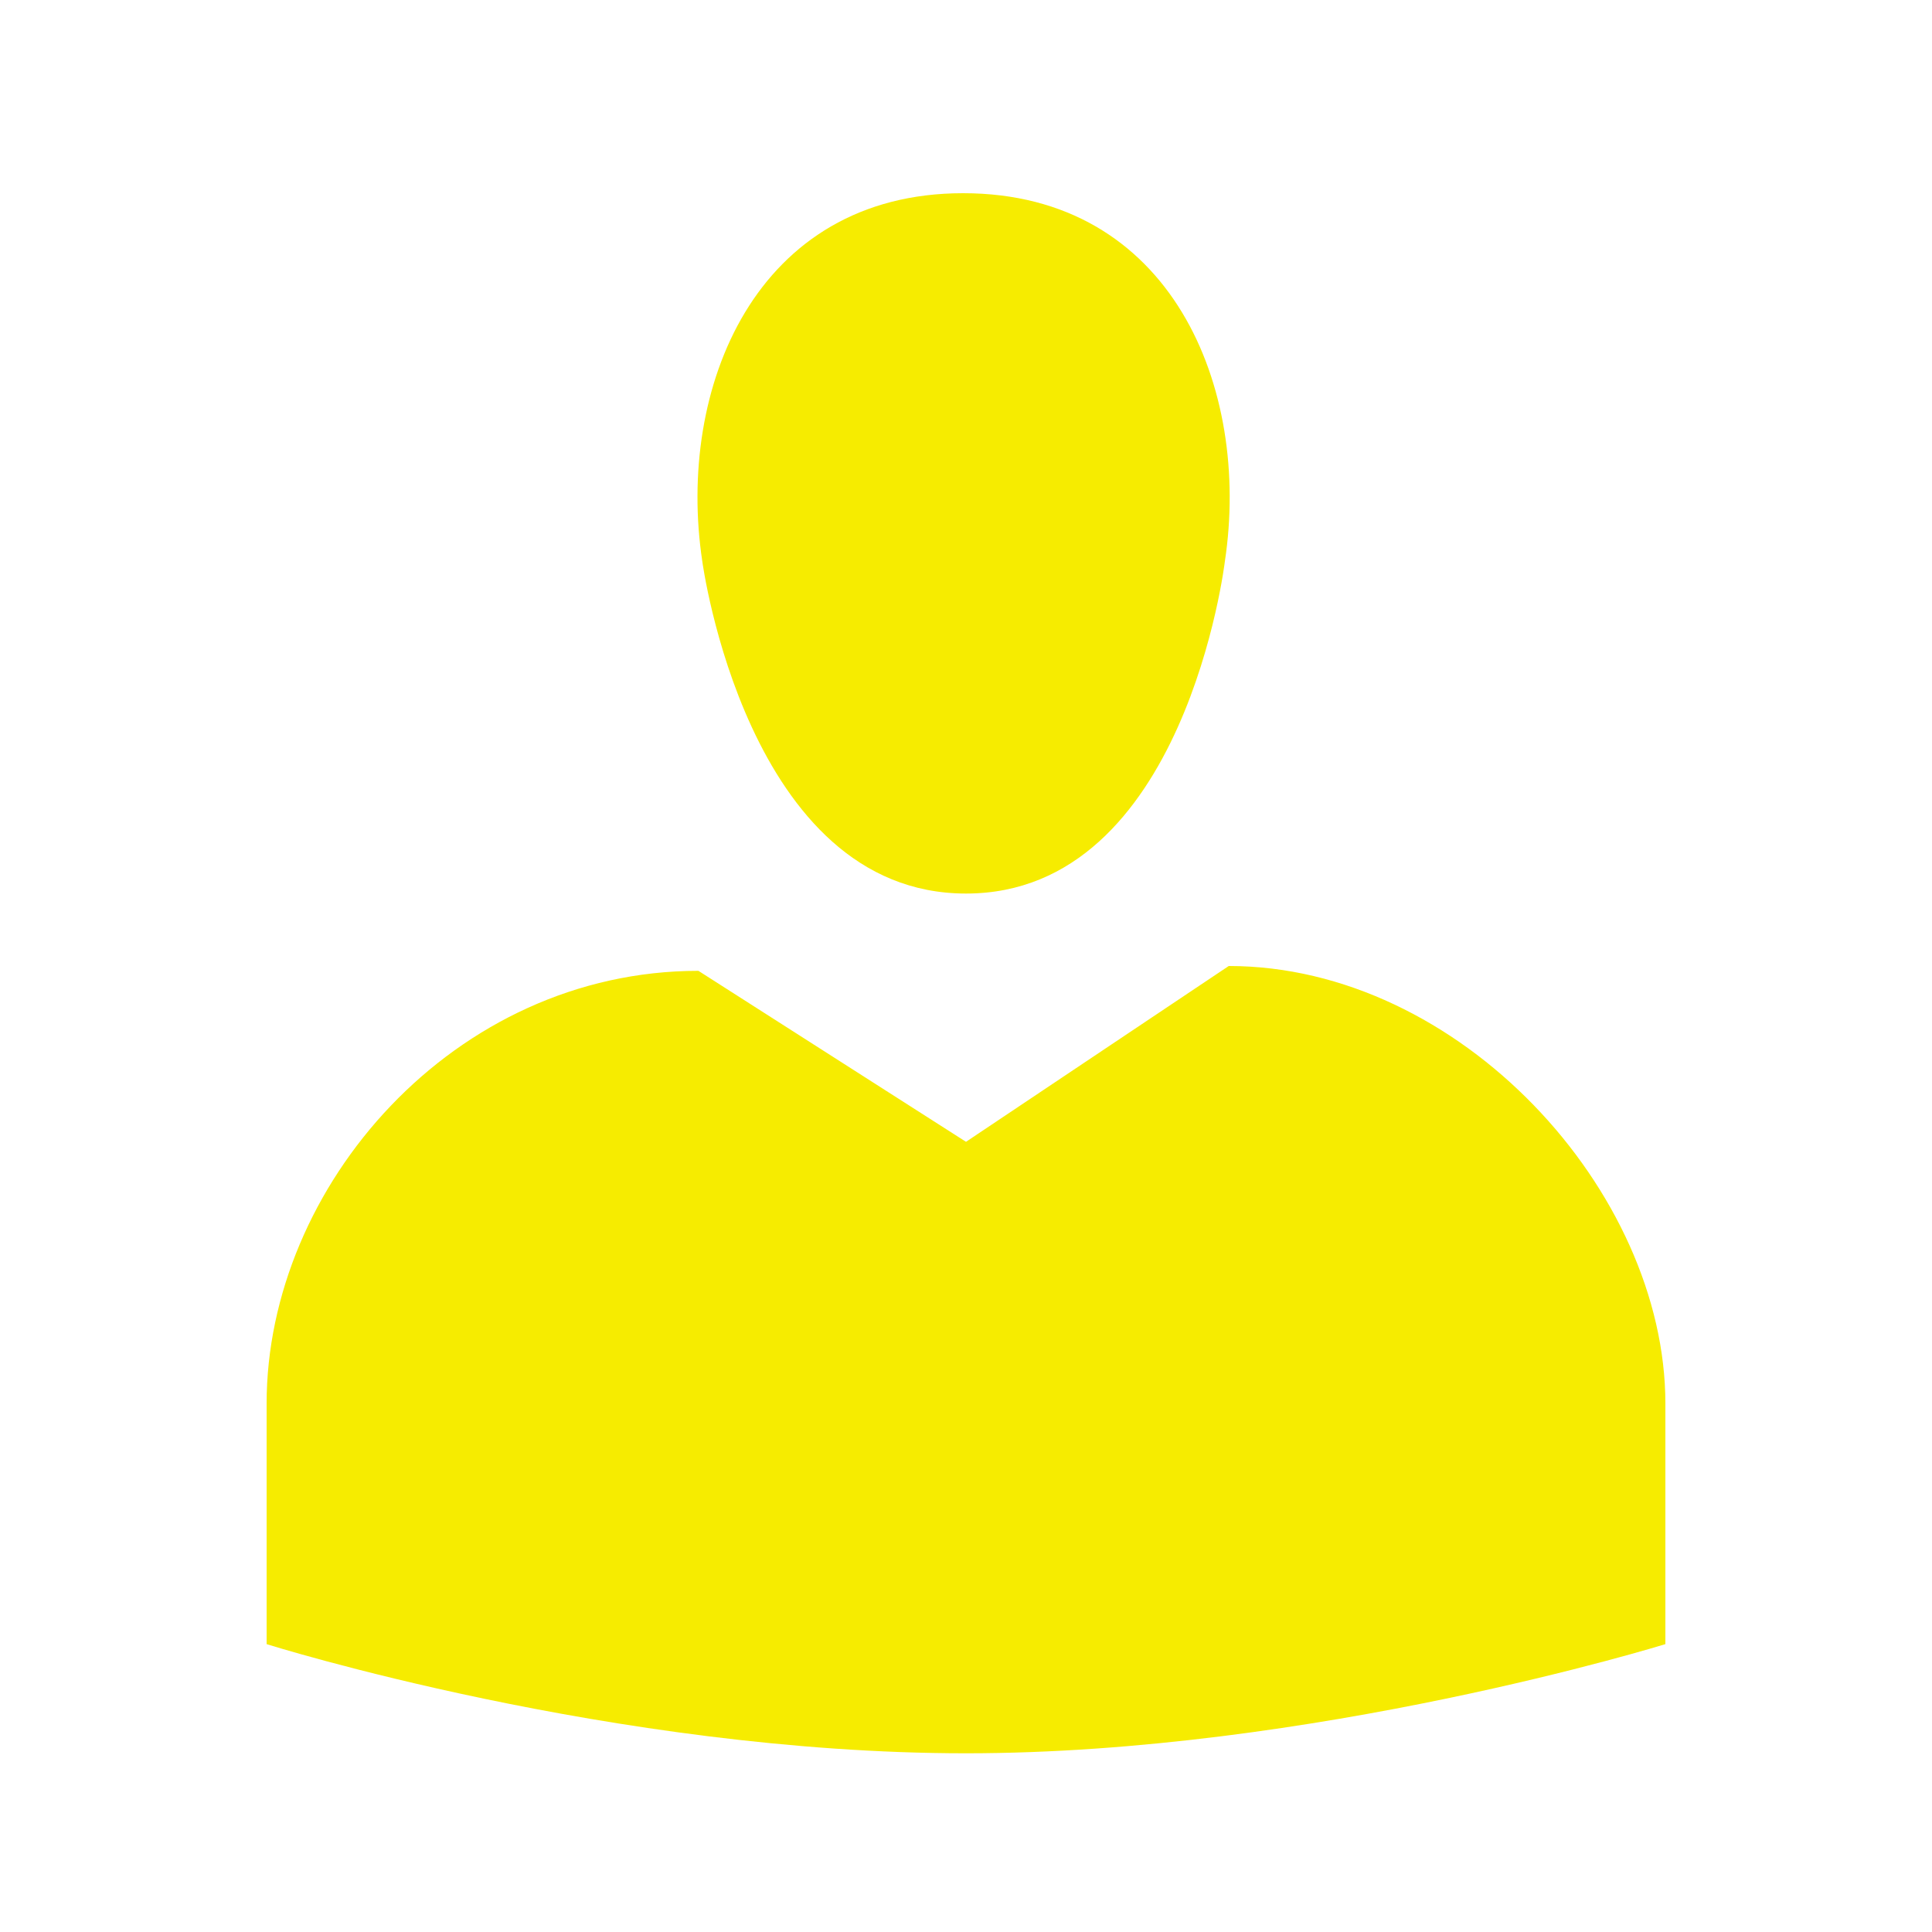
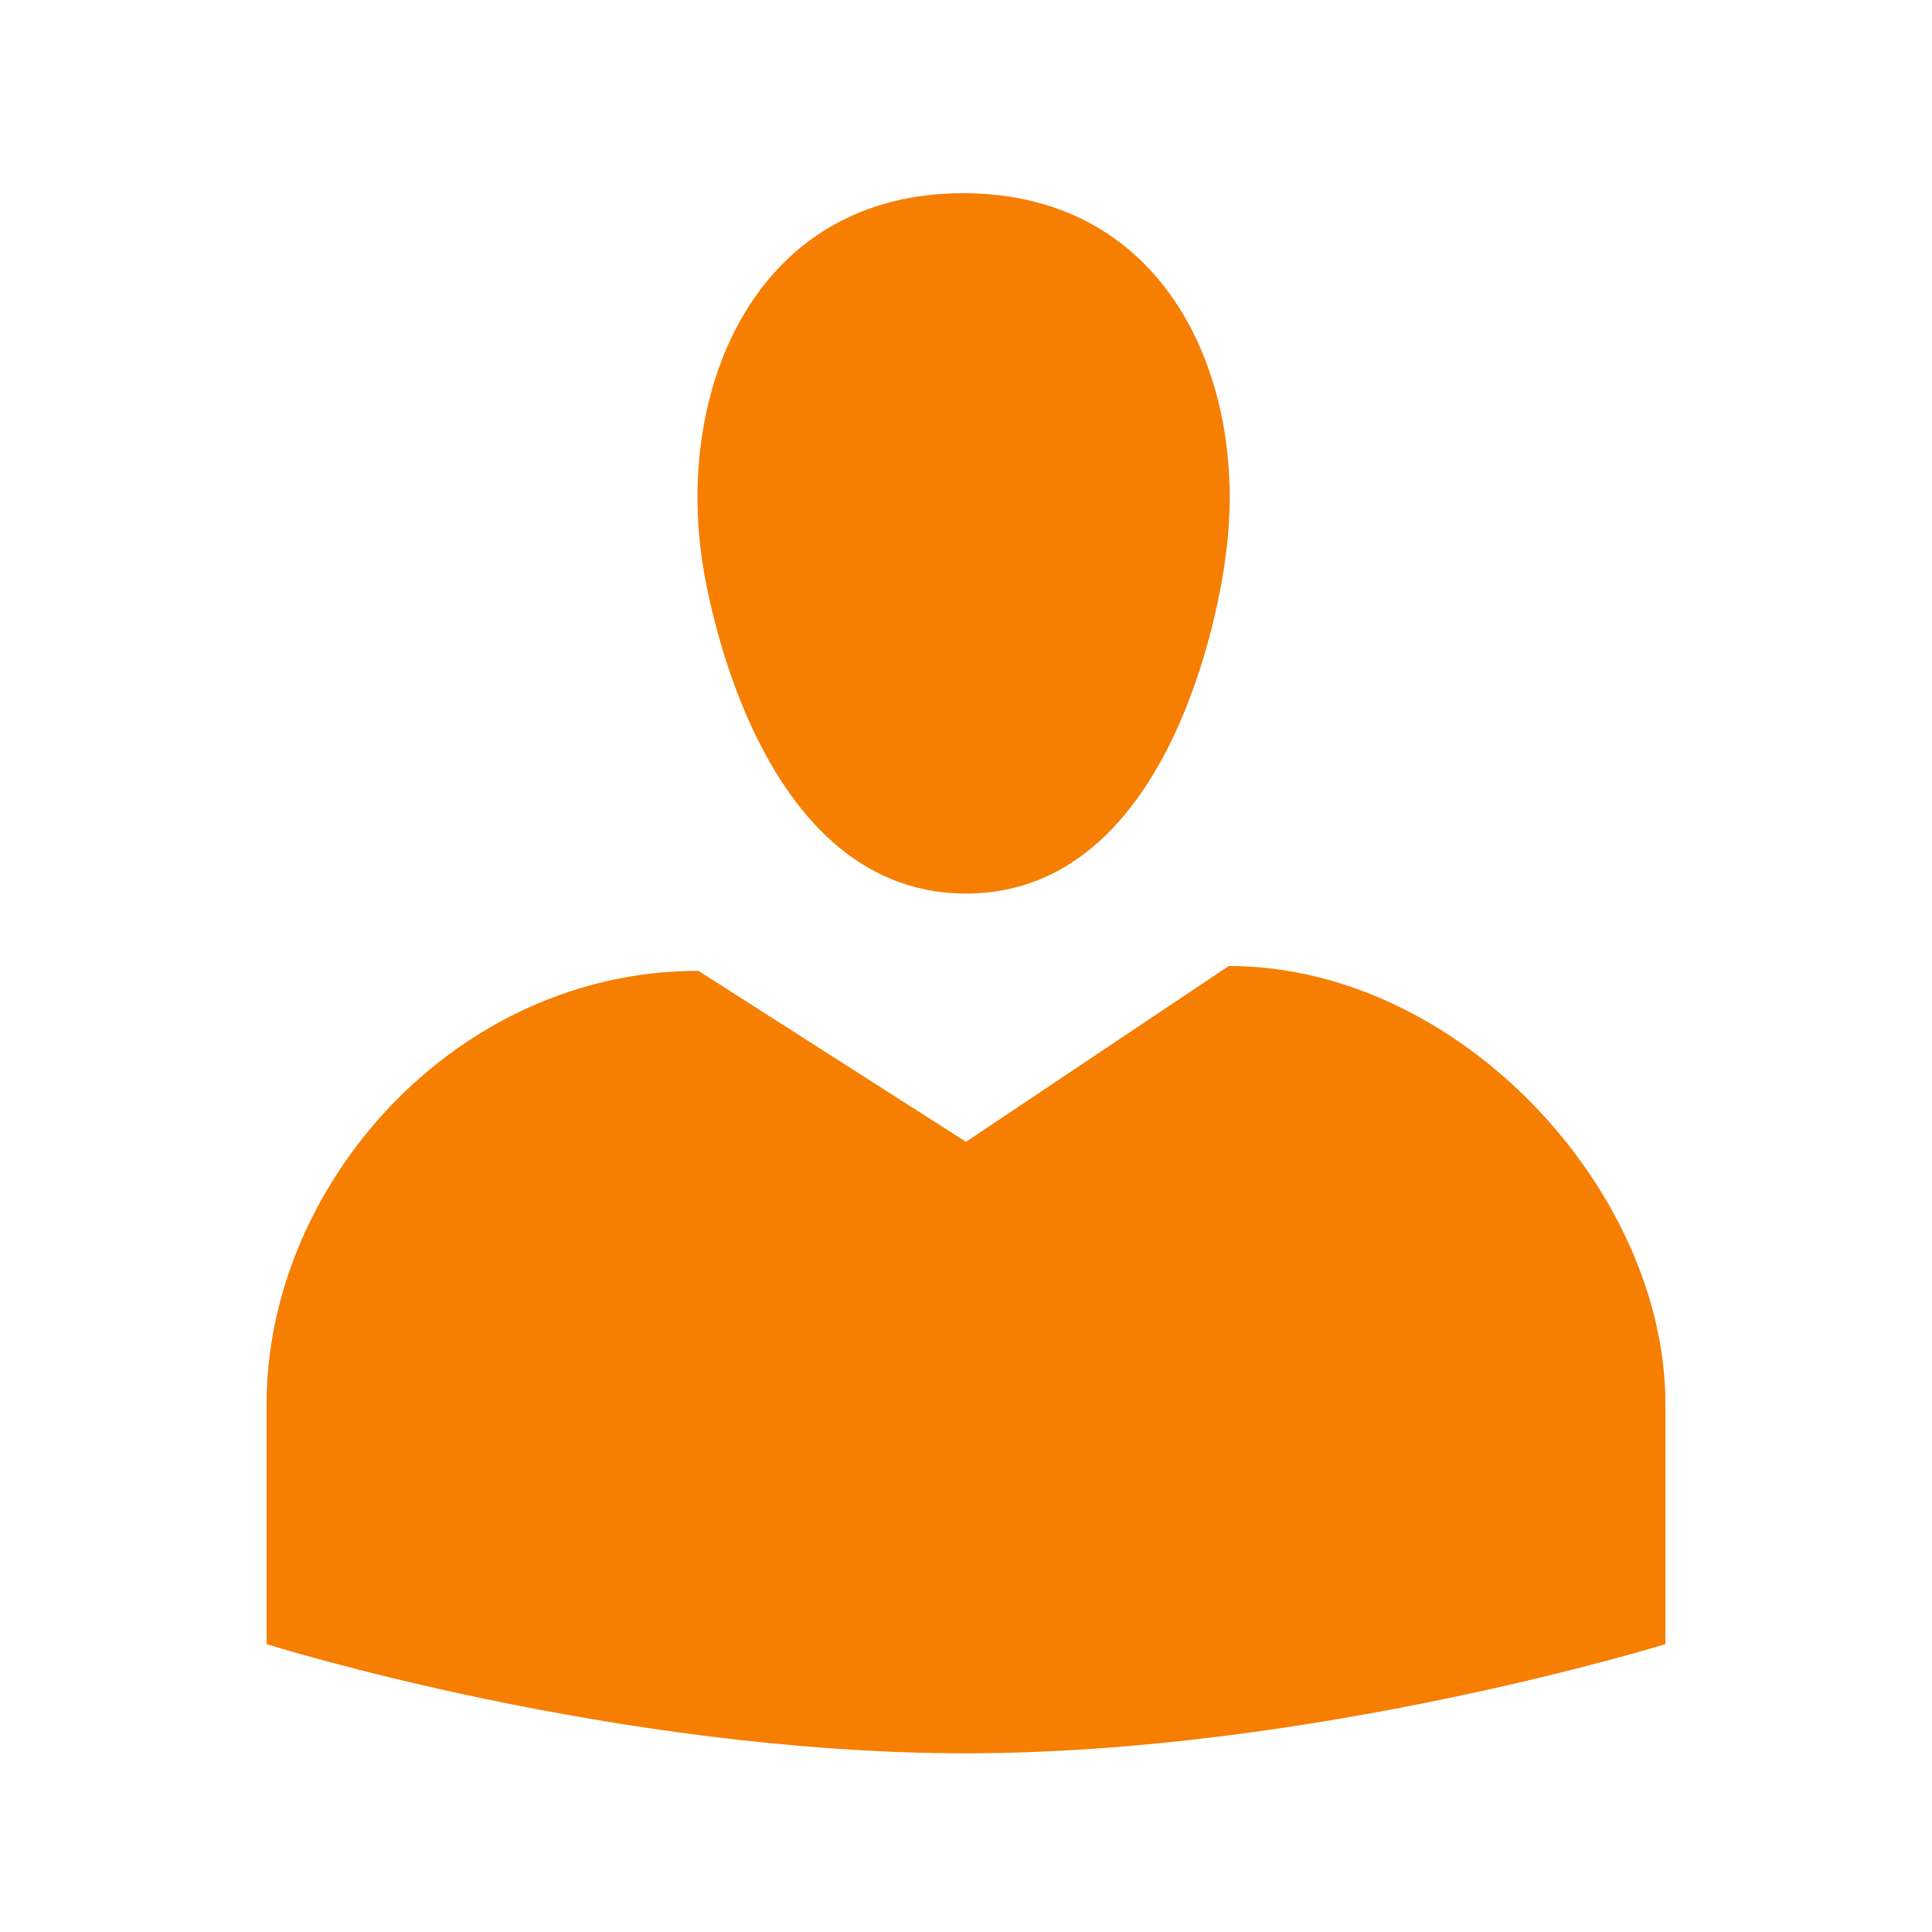
<svg xmlns="http://www.w3.org/2000/svg" width="60px" height="60px" viewBox="0 0 20 20">
  <rect x="0" fill="none" width="20" height="20" />
  <g>
-     <path fill="#F6EC00" d="M10 9.25c-2.27 0-2.73-3.44-2.73-3.44C7 4.02 7.82 2 9.97 2c2.16 0 2.98 2.02 2.71 3.81 0 0-.41 3.44-2.68 3.44zm0 2.57L12.72 10c2.39 0 4.52 2.33 4.52 4.53v2.49s-3.65 1.13-7.24 1.13c-3.65 0-7.24-1.13-7.24-1.13v-2.49c0-2.25 1.94-4.48 4.47-4.48z" />
+     <path fill="#f67e00" d="M10 9.25c-2.27 0-2.73-3.44-2.73-3.44C7 4.02 7.82 2 9.97 2c2.16 0 2.98 2.02 2.71 3.81 0 0-.41 3.44-2.68 3.44zm0 2.57L12.72 10c2.39 0 4.52 2.33 4.52 4.53v2.49s-3.65 1.13-7.24 1.13c-3.65 0-7.24-1.13-7.24-1.13v-2.49c0-2.25 1.94-4.48 4.47-4.48z" />
  </g>
</svg>
